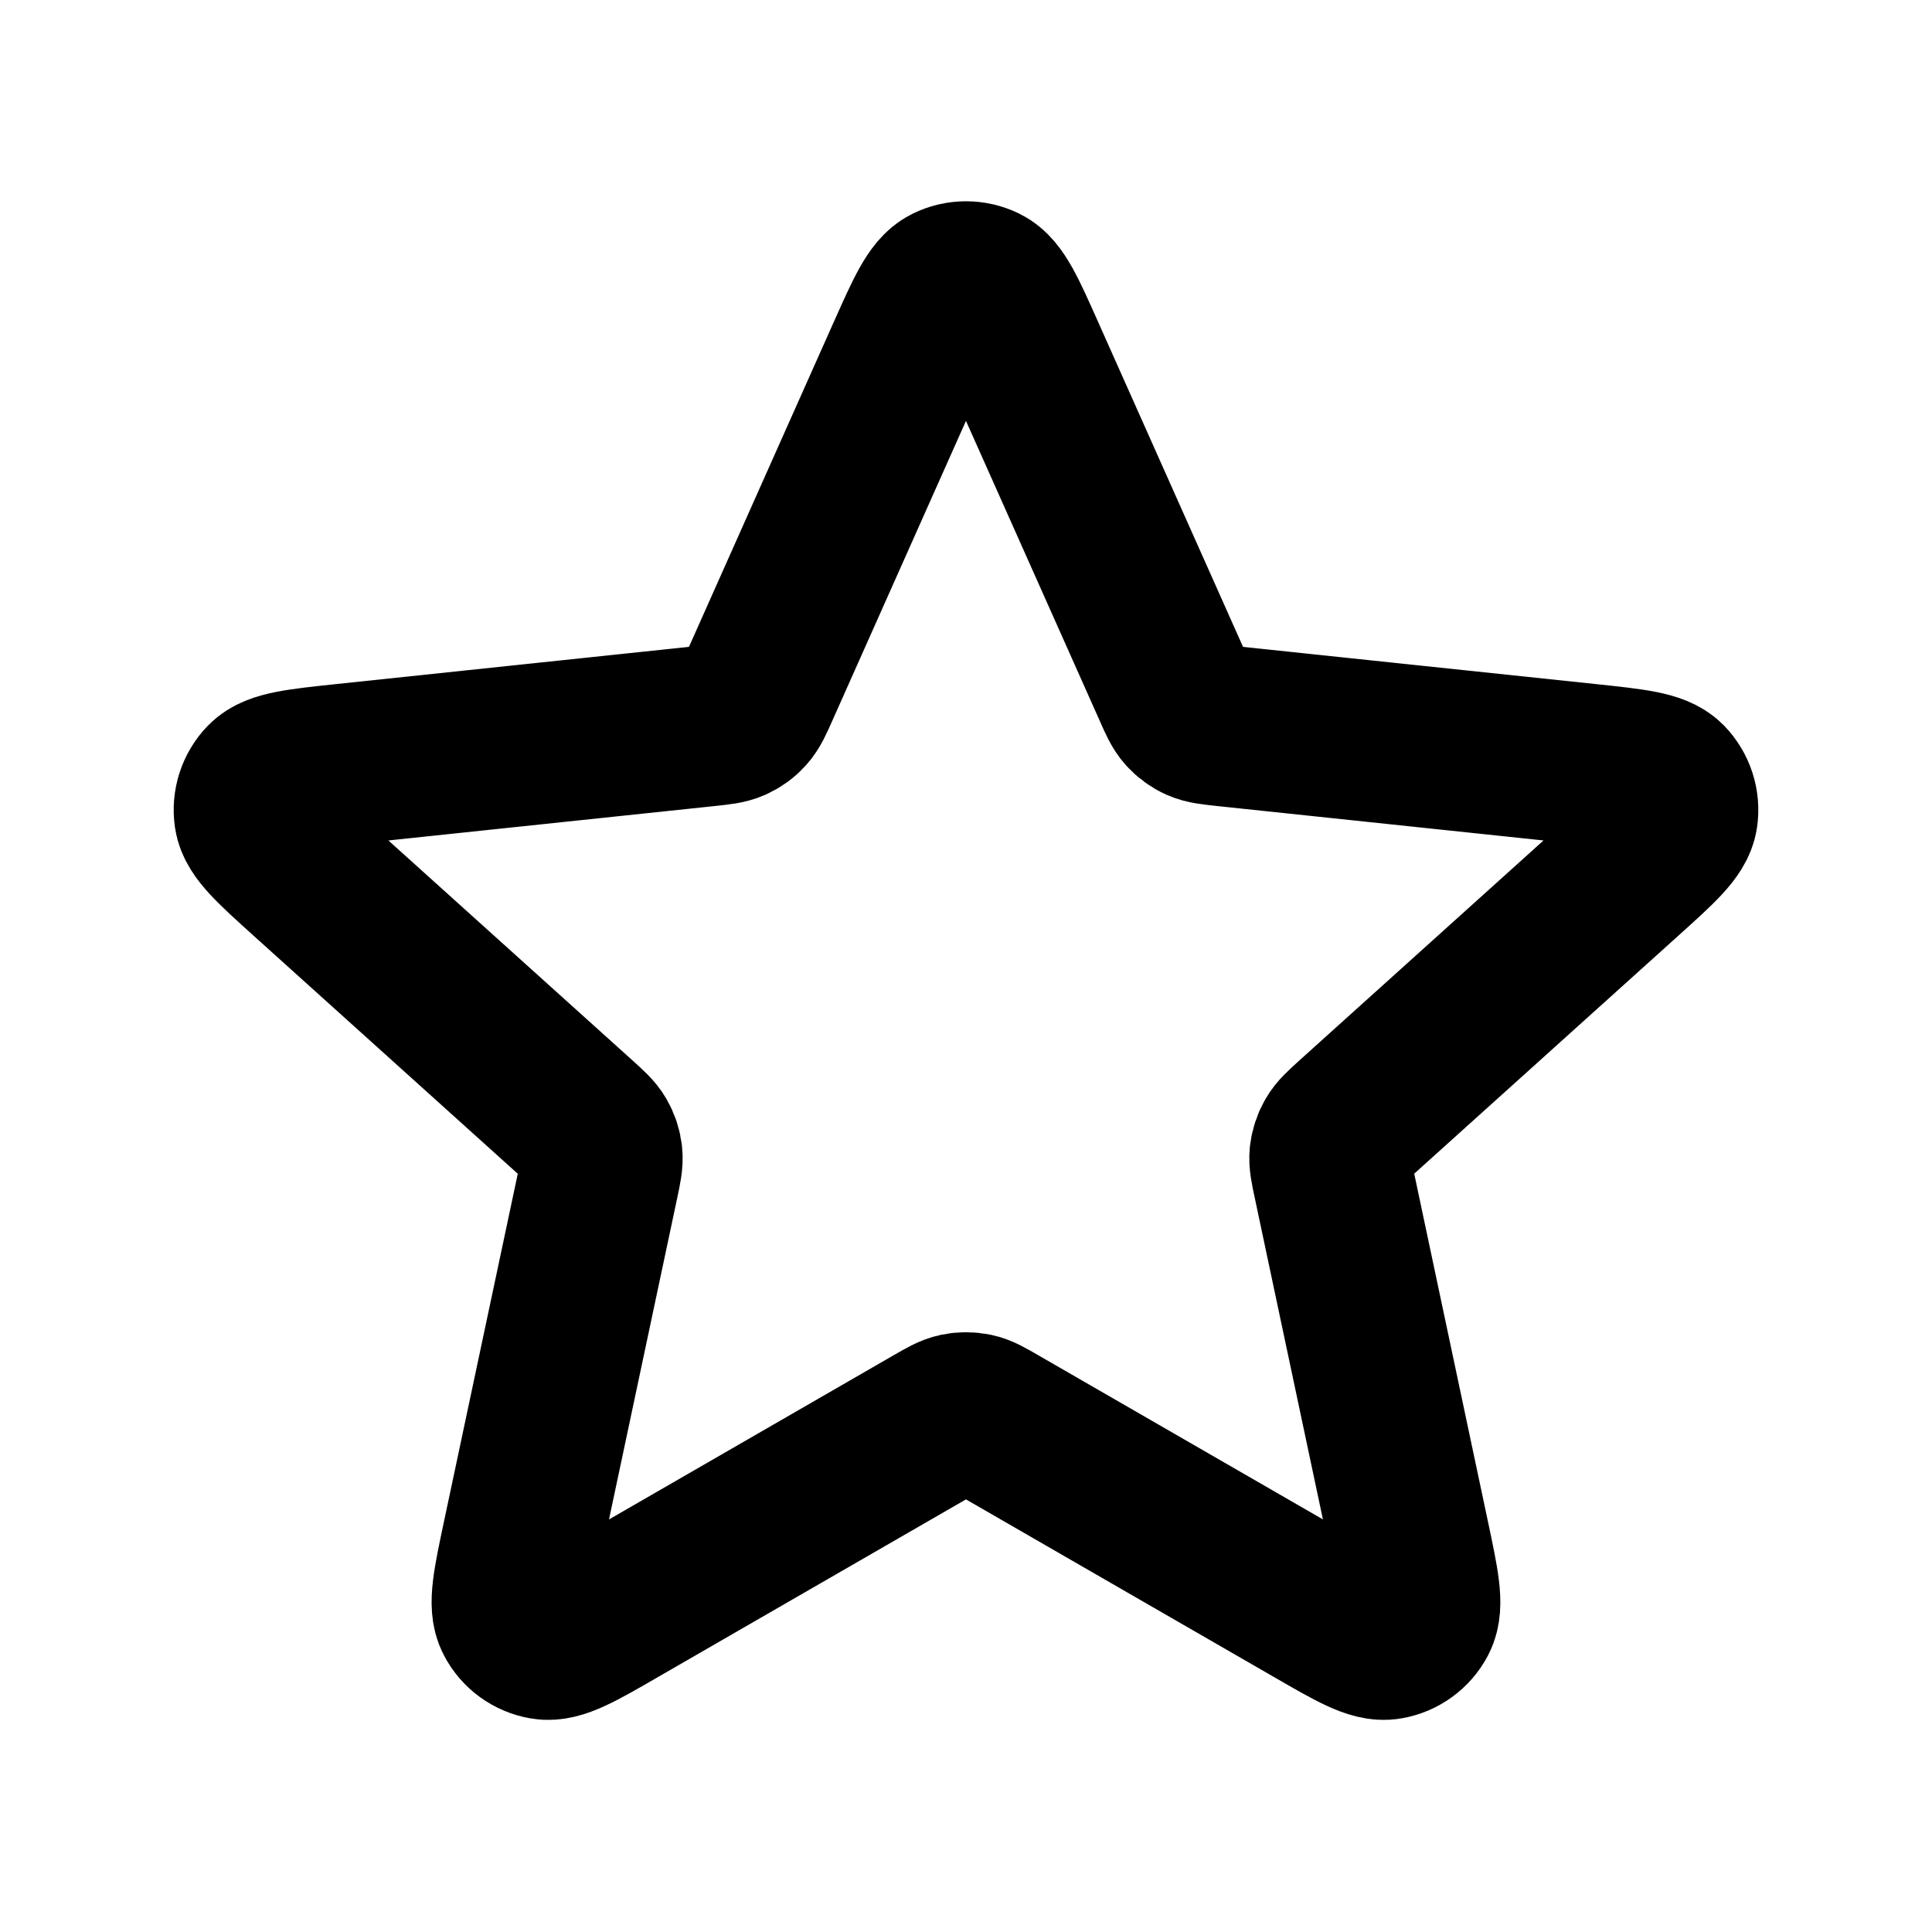
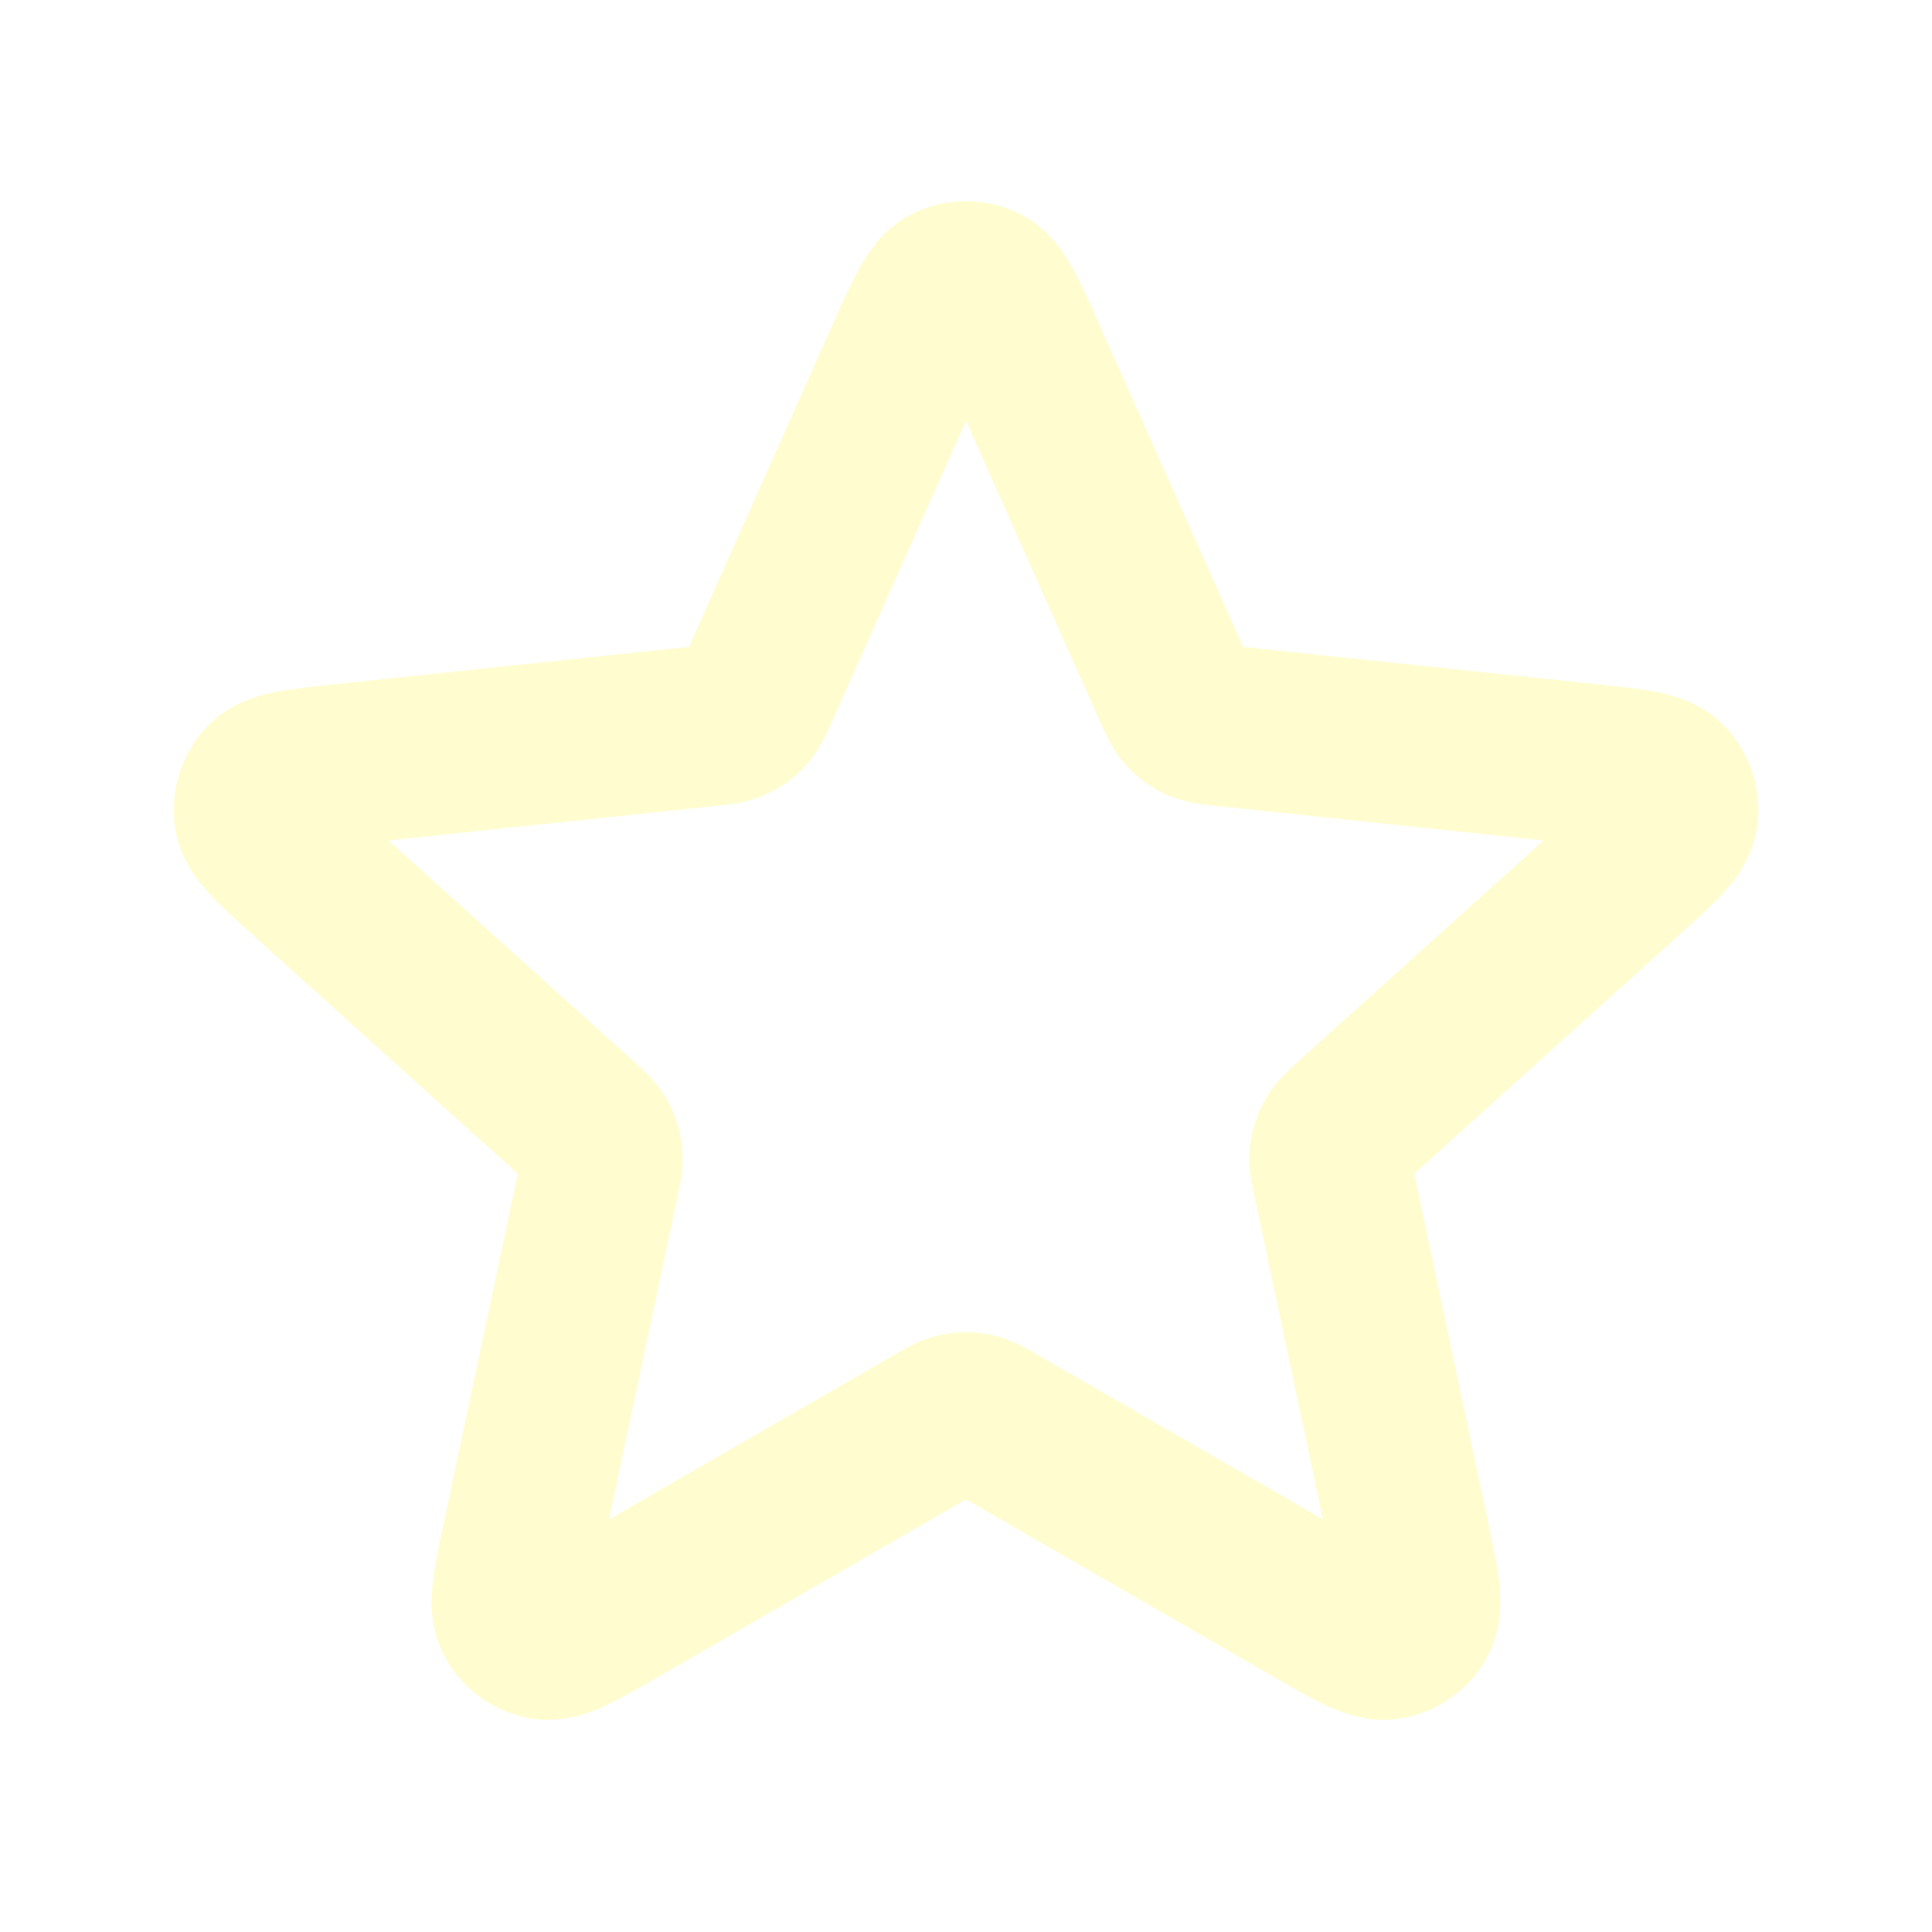
<svg xmlns="http://www.w3.org/2000/svg" width="800px" height="800px" viewBox="0 0 24 24" fill="none">
-   <path d="M11.269 4.411C11.501 3.892 11.616 3.632 11.778 3.552C11.918 3.483 12.082 3.483 12.222 3.552C12.383 3.632 12.499 3.892 12.73 4.411L14.575 8.548C14.643 8.702 14.677 8.778 14.73 8.837C14.777 8.889 14.834 8.931 14.898 8.959C14.97 8.991 15.054 9 15.221 9.018L19.726 9.493C20.291 9.553 20.574 9.583 20.7 9.711C20.809 9.823 20.86 9.98 20.837 10.134C20.811 10.312 20.6 10.502 20.177 10.883L16.812 13.915C16.688 14.028 16.625 14.084 16.586 14.153C16.551 14.213 16.529 14.281 16.521 14.35C16.513 14.429 16.531 14.511 16.566 14.676L17.505 19.106C17.623 19.663 17.682 19.941 17.599 20.1C17.526 20.239 17.393 20.335 17.239 20.361C17.062 20.392 16.816 20.25 16.323 19.965L12.399 17.702C12.254 17.618 12.181 17.576 12.104 17.56C12.035 17.546 11.964 17.546 11.896 17.56C11.819 17.576 11.746 17.618 11.6 17.702L7.677 19.965C7.184 20.25 6.938 20.392 6.76 20.361C6.606 20.335 6.473 20.239 6.401 20.1C6.317 19.941 6.376 19.663 6.494 19.106L7.434 14.676C7.469 14.511 7.486 14.429 7.478 14.35C7.471 14.281 7.449 14.213 7.414 14.153C7.374 14.084 7.312 14.028 7.187 13.915L3.822 10.883C3.4 10.502 3.189 10.312 3.163 10.134C3.14 9.98 3.191 9.823 3.3 9.711C3.426 9.583 3.709 9.553 4.274 9.493L8.778 9.018C8.946 9 9.029 8.991 9.101 8.959C9.165 8.931 9.223 8.889 9.269 8.837C9.322 8.778 9.357 8.702 9.425 8.548L11.269 4.411Z" stroke="#000000" stroke-width="2" stroke-linecap="round" stroke-linejoin="round" />
+   <g id="SVGRepo_bgCarrier" stroke-width="0" />
+   <g id="SVGRepo_tracerCarrier" stroke-linecap="round" stroke-linejoin="round" />
+   <g id="SVGRepo_iconCarrier">
+     <path d="M11.269 4.411C11.501 3.892 11.616 3.632 11.778 3.552C11.918 3.483 12.082 3.483 12.222 3.552C12.383 3.632 12.499 3.892 12.73 4.411L14.575 8.548C14.643 8.702 14.677 8.778 14.73 8.837C14.777 8.889 14.834 8.931 14.898 8.959C14.97 8.991 15.054 9 15.221 9.018L19.726 9.493C20.291 9.553 20.574 9.583 20.7 9.711C20.809 9.823 20.86 9.98 20.837 10.134C20.811 10.312 20.6 10.502 20.177 10.883L16.812 13.915C16.688 14.028 16.625 14.084 16.586 14.153C16.551 14.213 16.529 14.281 16.521 14.35C16.513 14.429 16.531 14.511 16.566 14.676L17.505 19.106C17.623 19.663 17.682 19.941 17.599 20.1C17.526 20.239 17.393 20.335 17.239 20.361C17.062 20.392 16.816 20.25 16.323 19.965L12.399 17.702C12.254 17.618 12.181 17.576 12.104 17.56C12.035 17.546 11.964 17.546 11.896 17.56C11.819 17.576 11.746 17.618 11.6 17.702L7.677 19.965C7.184 20.25 6.938 20.392 6.76 20.361C6.606 20.335 6.473 20.239 6.401 20.1C6.317 19.941 6.376 19.663 6.494 19.106L7.434 14.676C7.469 14.511 7.486 14.429 7.478 14.35C7.471 14.281 7.449 14.213 7.414 14.153C7.374 14.084 7.312 14.028 7.187 13.915L3.822 10.883C3.4 10.502 3.189 10.312 3.163 10.134C3.14 9.98 3.191 9.823 3.3 9.711C3.426 9.583 3.709 9.553 4.274 9.493L8.778 9.018C8.946 9 9.029 8.991 9.101 8.959C9.165 8.931 9.223 8.889 9.269 8.837C9.322 8.778 9.357 8.702 9.425 8.548L11.269 4.411Z" stroke="#FFFDD0" stroke-width="2" stroke-linecap="round" stroke-linejoin="round" />
+   </g>
</svg>
